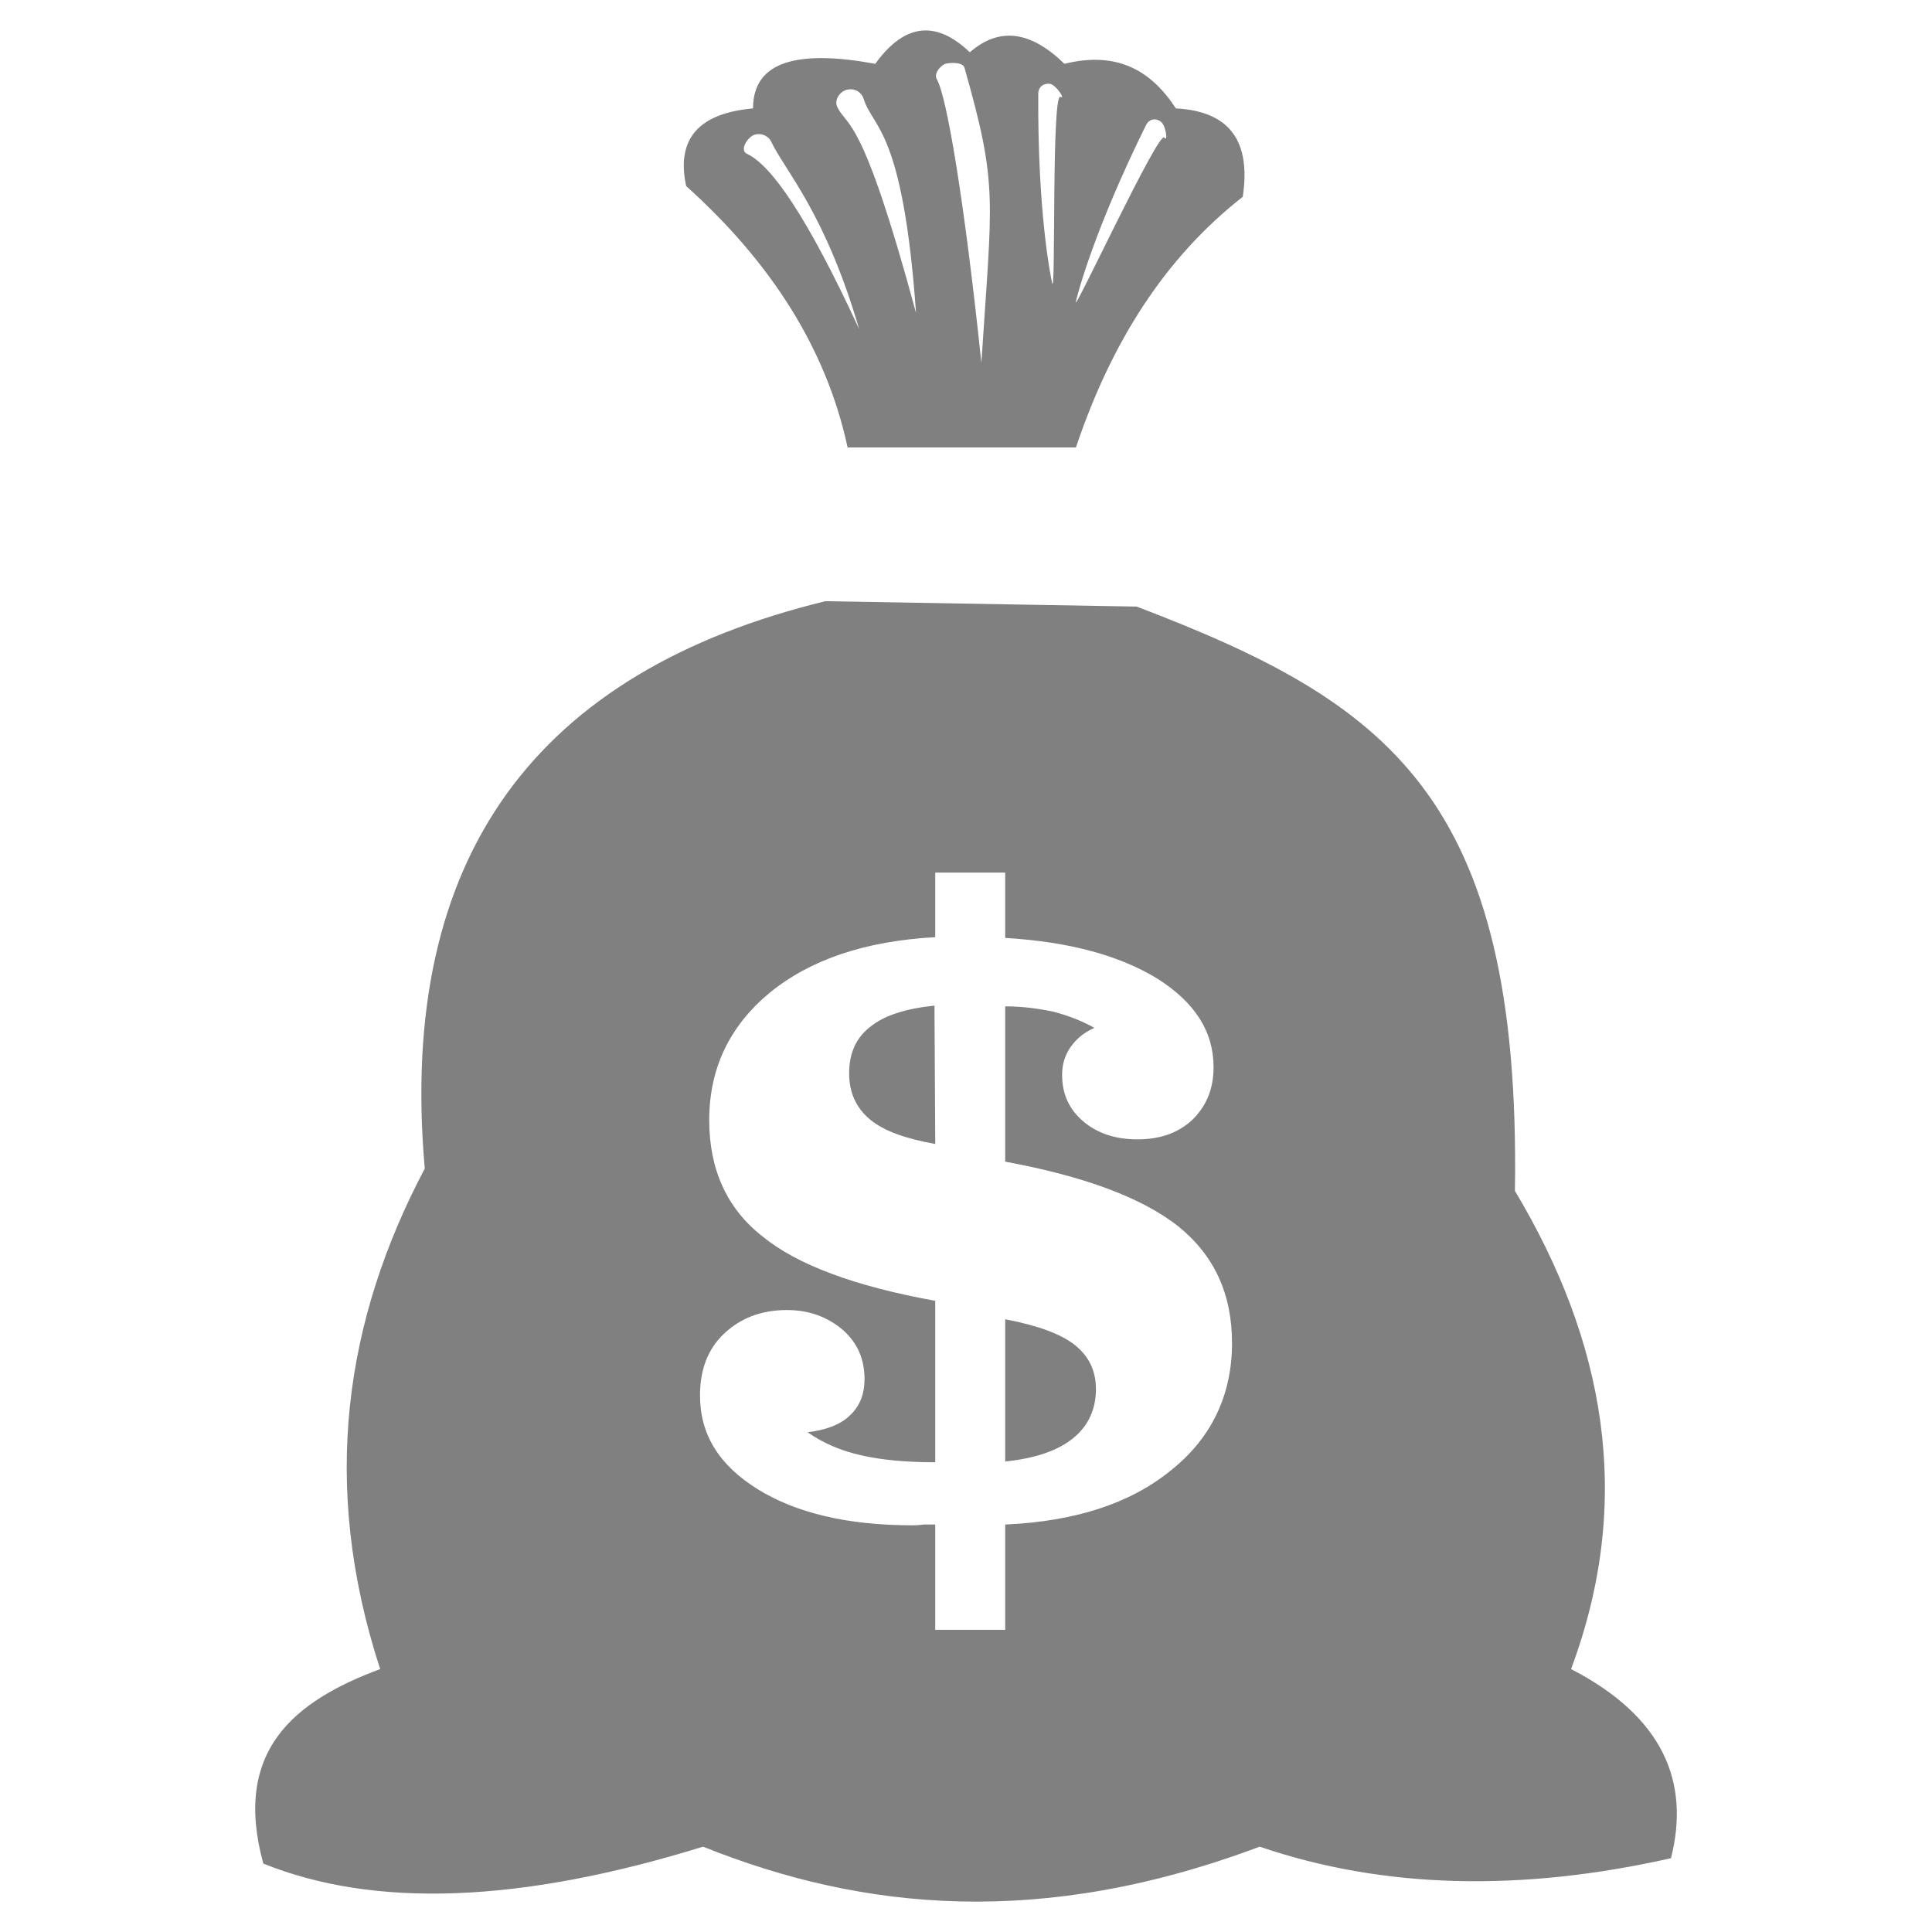
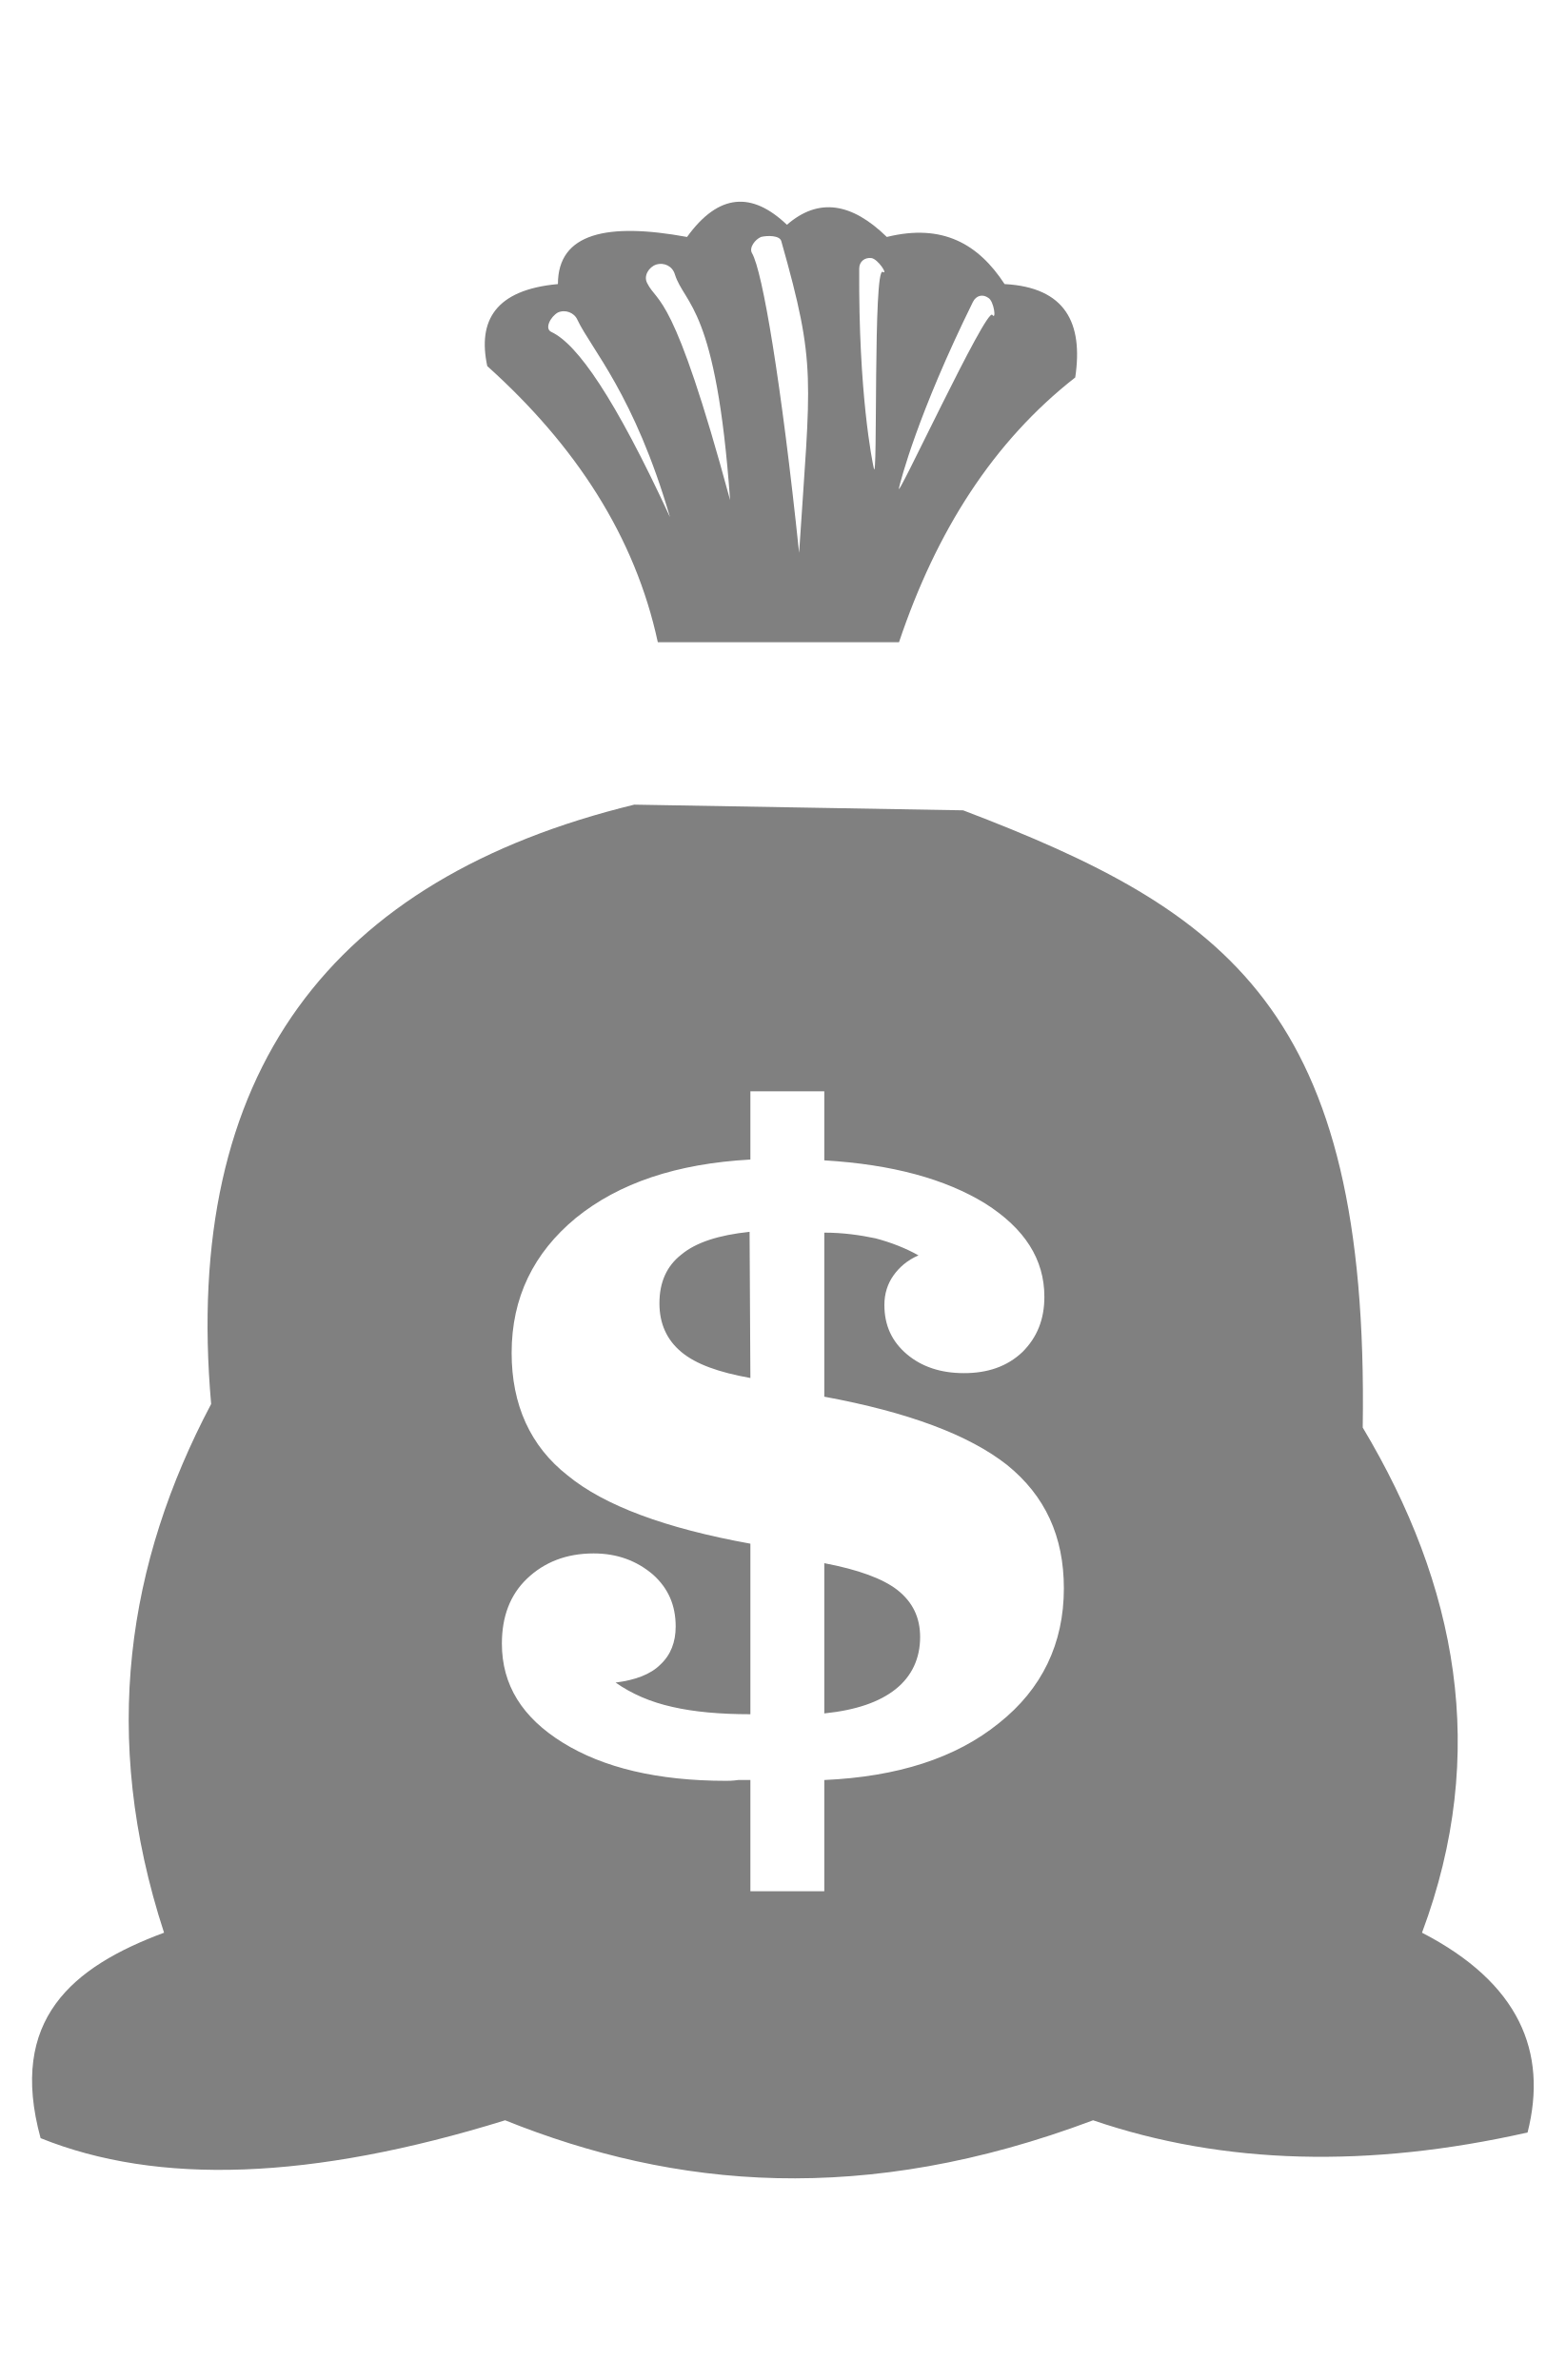
- <svg xmlns="http://www.w3.org/2000/svg" xml:space="preserve" width="512" height="512" version="1.1" style="shape-rendering:geometricPrecision; text-rendering:geometricPrecision; image-rendering:optimizeQuality; fill-rule:evenodd; clip-rule:evenodd" viewBox="0 0 1928 2513">
+ <svg xmlns="http://www.w3.org/2000/svg" xml:space="preserve" width="25px" height="38px" version="1.1" style="shape-rendering:geometricPrecision; text-rendering:geometricPrecision; image-rendering:optimizeQuality; fill-rule:evenodd; clip-rule:evenodd" viewBox="0 0 1928 2513">
  <defs>
    <style type="text/css">
   
    .str0 {stroke:none;stroke-width:79.37}
    .str1 {stroke:none;stroke-width:26.45}
    .fil0 {fill:gray}
   
  </style>
  </defs>
  <g id="Capa_x0020_1">
    <path class="fil0 str0" d="M202 2171c-113,42 -192,107 -152,253 144,58 333,52 572,-22 209,84 442,106 724,0 161,55 340,59 535,15 25,-99 -10,-184 -130,-246 83,-222 43,-428 -73,-622 8,-515 -167,-636 -492,-760l-405 -7c-373,91 -557,329 -521,738 -103,195 -137,409 -58,651zm813 -455l0 185c39,-4 68,-14 88,-30 20,-16 30,-38 30,-64 0,-24 -9,-43 -28,-58 -18,-14 -48,-25 -90,-33zm-91 404l0 -137c-4,0 -8,0 -15,0 -7,1 -12,1 -15,1 -84,0 -151,-16 -201,-47 -50,-31 -75,-71 -75,-122 0,-33 10,-60 31,-80 21,-20 48,-31 82,-31 29,0 53,9 73,26 19,17 28,38 28,64 0,19 -6,35 -19,47 -12,12 -31,19 -55,22 20,14 43,24 70,30 26,6 58,9 96,9l0 -210c-105,-19 -180,-47 -225,-84 -46,-36 -69,-87 -69,-151 0,-68 27,-123 79,-166 53,-43 124,-67 215,-72l0 -84 91 0 0 85c84,5 149,23 198,53 49,31 73,69 73,115 0,28 -9,50 -27,68 -19,18 -43,26 -72,26 -29,0 -52,-8 -70,-23 -19,-16 -28,-36 -28,-61 0,-14 4,-26 11,-36 7,-10 17,-19 31,-25 -16,-9 -34,-16 -53,-21 -19,-4 -40,-7 -63,-7l0 202c103,19 178,47 225,84 47,38 70,88 70,152 0,68 -27,124 -80,166 -53,43 -125,66 -215,70l0 137 -91 0zm-1 -812c-38,4 -66,13 -84,28 -18,14 -27,34 -27,60 0,25 9,45 27,60 18,15 46,25 85,32l-1 -180z" />
    <path class="fil0 str0" d="M600 242c109,98 182,210 210,340l297 0c46,-137 116,-247 217,-326 10,-67 -12,-111 -87,-115 -32,-49 -76,-75 -145,-58 -43,-42 -84,-49 -123,-15 -43,-41 -84,-39 -123,15 -98,-18 -159,-5 -159,58 -77,7 -99,45 -87,101zm87 -66l0 0c9,-4 20,0 24,9 17,36 70,92 114,243 -68,-147 -114,-213 -146,-228 -9,-4 -1,-19 8,-24zm386 -67l0 0c8,1 21,21 14,17 -12,-7 -6,264 -11,242 -2,-9 -19,-92 -18,-246 0,-9 7,-14 15,-13zm-136 -26l0 0c-7,3 -15,13 -11,20 13,22 36,159 58,369 14,-217 22,-229 -22,-384 -2,-7 -17,-7 -25,-5zm280 75l0 0c7,4 10,28 5,21 -7,-11 -121,235 -115,213 2,-9 23,-91 91,-229 4,-8 12,-10 19,-5zm-409 -41l0 0c10,-3 20,2 23,12 12,38 51,39 68,278 -70,-259 -89,-241 -102,-267 -5,-9 2,-20 11,-23z" />
    <line class="fil0 str1" x1="781" y1="661" x2="1134" y2="661" />
    <line class="fil0 str1" x1="787" y1="714" x2="1141" y2="714" />
  </g>
</svg>
